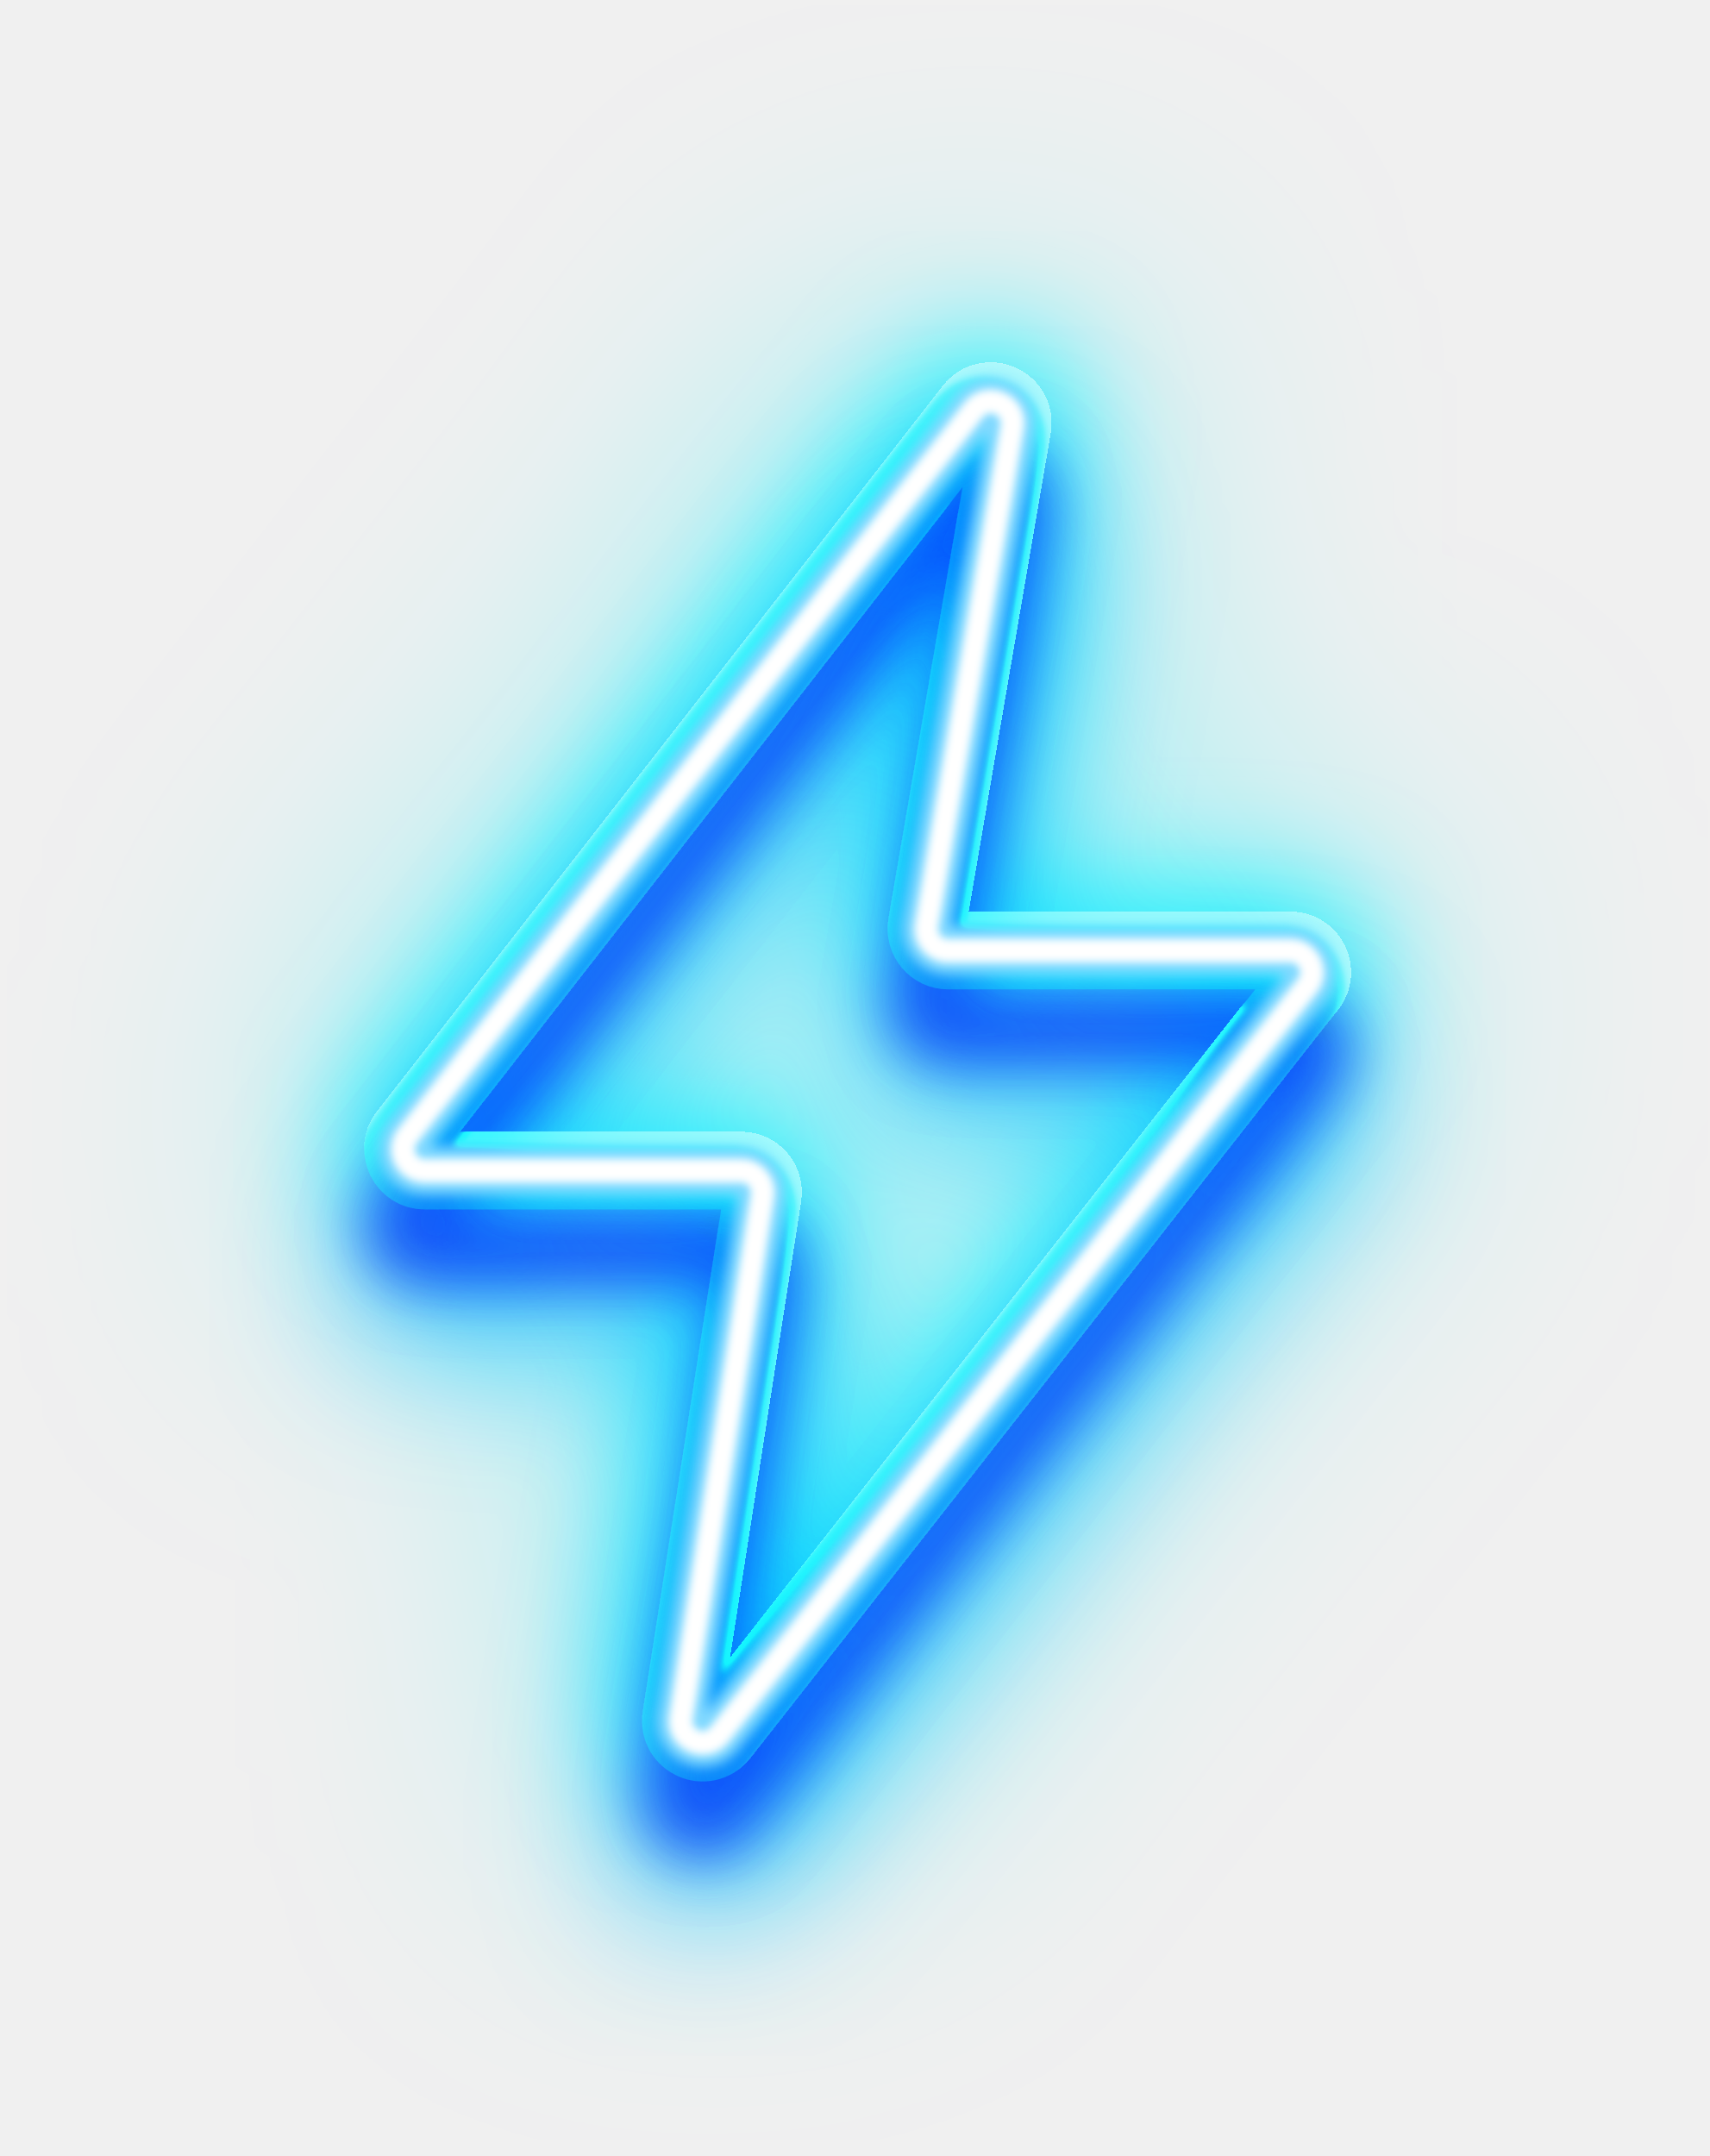
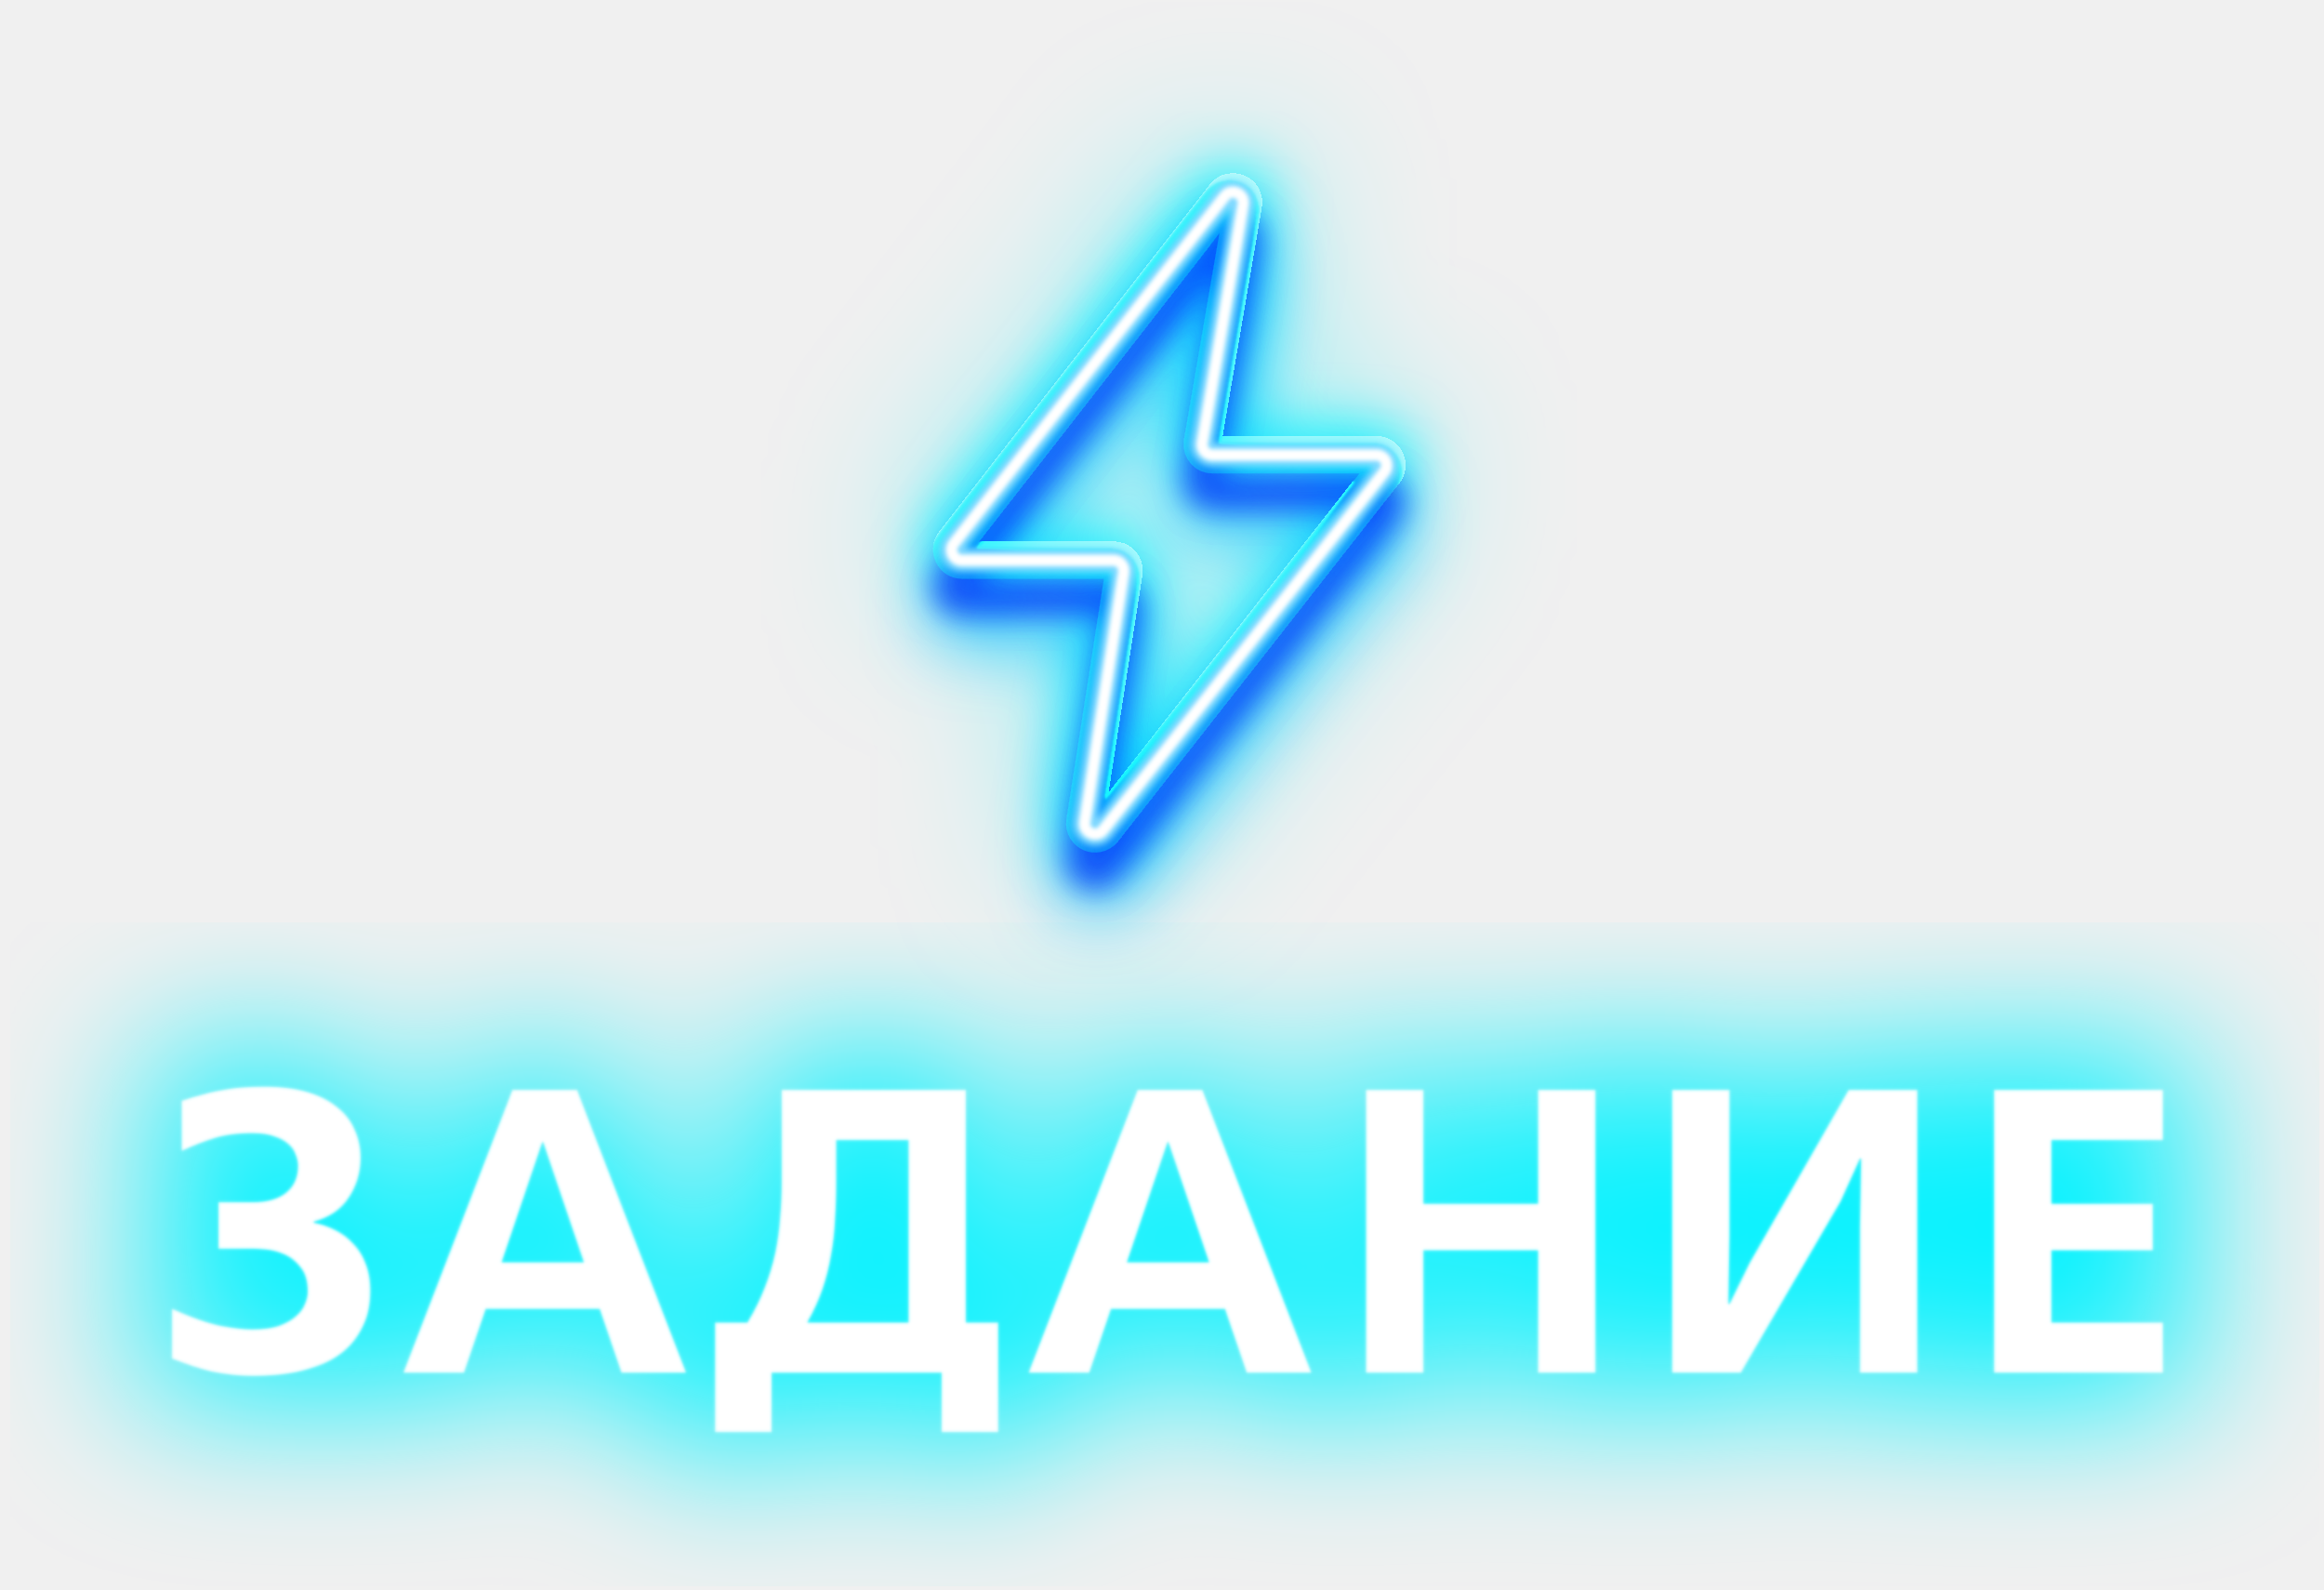
- <svg xmlns="http://www.w3.org/2000/svg" viewBox="0 0 69 87" fill="none">
-   <g style="mix-blend-mode:hard-light" filter="url(#filter0_f_474_15895)">
-     <path d="M52.758 39.775L29.035 69.989C28.48 70.696 27.346 70.203 27.485 69.314L30.77 48.252C30.853 47.722 30.443 47.244 29.907 47.244H17.136C16.409 47.244 16 46.406 16.447 45.833L39.296 16.538C39.855 15.822 41 16.328 40.846 17.223L37.396 37.34C37.305 37.874 37.716 38.362 38.257 38.362H52.071C52.8 38.362 53.209 39.202 52.758 39.775Z" stroke="#0094FF" stroke-width="3.123" stroke-linecap="round" stroke-linejoin="round" />
+ <svg xmlns="http://www.w3.org/2000/svg" viewBox="0 0 196 134" fill="none">
+   <g style="mix-blend-mode:hard-light" filter="url(#filter0_f_474_15894)">
+     <path d="M116.758 39.775L93.035 69.989C92.48 70.696 91.346 70.203 91.485 69.314L94.77 48.252C94.853 47.722 94.443 47.244 93.907 47.244H81.136C80.409 47.244 80 46.406 80.447 45.833L103.296 16.538C103.855 15.822 105 16.328 104.846 17.223L101.396 37.34C101.305 37.874 101.716 38.362 102.257 38.362H116.071C116.8 38.362 117.208 39.202 116.758 39.775Z" stroke="#0094FF" stroke-width="3.123" stroke-linecap="round" stroke-linejoin="round" />
  </g>
-   <g style="mix-blend-mode:hard-light" filter="url(#filter1_f_474_15895)">
-     <path d="M52.758 39.775L29.035 69.989C28.48 70.696 27.346 70.203 27.485 69.314L30.77 48.252C30.853 47.722 30.443 47.244 29.907 47.244H17.136C16.409 47.244 16 46.406 16.447 45.833L39.296 16.538C39.855 15.822 41 16.328 40.846 17.223L37.396 37.34C37.305 37.874 37.716 38.362 38.257 38.362H52.071C52.8 38.362 53.209 39.202 52.758 39.775Z" stroke="#0094FF" stroke-width="4.084" stroke-linecap="round" stroke-linejoin="round" />
+   <g style="mix-blend-mode:hard-light" filter="url(#filter1_f_474_15894)">
+     <path d="M116.758 39.775L93.035 69.989C92.48 70.696 91.346 70.203 91.485 69.314L94.77 48.252C94.853 47.722 94.443 47.244 93.907 47.244H81.136C80.409 47.244 80 46.406 80.447 45.833L103.296 16.538C103.855 15.822 105 16.328 104.846 17.223L101.396 37.34C101.305 37.874 101.716 38.362 102.257 38.362H116.071C116.8 38.362 117.208 39.202 116.758 39.775Z" stroke="#0094FF" stroke-width="4.084" stroke-linecap="round" stroke-linejoin="round" />
  </g>
-   <g style="mix-blend-mode:hard-light" filter="url(#filter2_ddi_474_15895)">
-     <path d="M52.758 39.775L29.035 69.989C28.48 70.696 27.346 70.203 27.485 69.314L30.77 48.252C30.853 47.722 30.443 47.244 29.907 47.244H17.136C16.409 47.244 16 46.406 16.447 45.833L39.296 16.538C39.855 15.822 41 16.328 40.846 17.223L37.396 37.34C37.305 37.874 37.716 38.362 38.257 38.362H52.071C52.8 38.362 53.209 39.202 52.758 39.775Z" stroke="#00B3FF" stroke-opacity="0.2" stroke-width="3.123" stroke-linecap="round" stroke-linejoin="round" />
+   <g style="mix-blend-mode:hard-light" filter="url(#filter2_ddi_474_15894)">
+     <path d="M116.758 39.775L93.035 69.989C92.48 70.696 91.346 70.203 91.485 69.314L94.77 48.252C94.853 47.722 94.443 47.244 93.907 47.244H81.136C80.409 47.244 80 46.406 80.447 45.833L103.296 16.538C103.855 15.822 105 16.328 104.846 17.223L101.396 37.34C101.305 37.874 101.716 38.362 102.257 38.362H116.071C116.8 38.362 117.208 39.202 116.758 39.775Z" stroke="#00B3FF" stroke-opacity="0.2" stroke-width="3.123" stroke-linecap="round" stroke-linejoin="round" />
  </g>
-   <g filter="url(#filter3_f_474_15895)">
-     <path d="M52.758 39.775L29.035 69.989C28.48 70.696 27.346 70.203 27.485 69.314L30.77 48.252C30.853 47.722 30.443 47.244 29.907 47.244H17.136C16.409 47.244 16 46.406 16.447 45.833L39.296 16.538C39.855 15.822 41 16.328 40.846 17.223L37.396 37.34C37.305 37.874 37.716 38.362 38.257 38.362H52.071C52.8 38.362 53.209 39.202 52.758 39.775Z" stroke="#82D9FF" stroke-width="1.922" stroke-linecap="round" stroke-linejoin="round" />
+   <g filter="url(#filter3_f_474_15894)">
+     <path d="M116.758 39.775L93.035 69.989C92.48 70.696 91.346 70.203 91.485 69.314L94.77 48.252C94.853 47.722 94.443 47.244 93.907 47.244H81.136C80.409 47.244 80 46.406 80.447 45.833L103.296 16.538C103.855 15.822 105 16.328 104.846 17.223L101.396 37.34C101.305 37.874 101.716 38.362 102.257 38.362H116.071C116.8 38.362 117.208 39.202 116.758 39.775Z" stroke="#82D9FF" stroke-width="1.922" stroke-linecap="round" stroke-linejoin="round" />
  </g>
-   <g filter="url(#filter4_f_474_15895)">
-     <path d="M52.758 39.775L29.035 69.989C28.48 70.696 27.346 70.203 27.485 69.314L30.77 48.252C30.853 47.722 30.443 47.244 29.907 47.244H17.136C16.409 47.244 16 46.406 16.447 45.833L39.296 16.538C39.855 15.822 41 16.328 40.846 17.223L37.396 37.34C37.305 37.874 37.716 38.362 38.257 38.362H52.071C52.8 38.362 53.209 39.202 52.758 39.775Z" stroke="white" stroke-width="0.961" stroke-linecap="round" stroke-linejoin="round" />
+   <g filter="url(#filter4_f_474_15894)">
+     <path d="M116.758 39.775L93.035 69.989C92.48 70.696 91.346 70.203 91.485 69.314L94.77 48.252C94.853 47.722 94.443 47.244 93.907 47.244H81.136C80.409 47.244 80 46.406 80.447 45.833L103.296 16.538C103.855 15.822 105 16.328 104.846 17.223L101.396 37.34C101.305 37.874 101.716 38.362 102.257 38.362H116.071C116.8 38.362 117.208 39.202 116.758 39.775Z" stroke="white" stroke-width="0.961" stroke-linecap="round" stroke-linejoin="round" />
+   </g>
+   <g style="mix-blend-mode:hard-light" filter="url(#filter5_f_474_15894)">
+     <path d="M19.335 115.46L19.002 118.344L19.335 115.46ZM17.598 115.188L16.894 118.004L16.961 118.021L17.029 118.034L17.598 115.188ZM15.963 114.711L15.009 117.453L15.027 117.459L15.045 117.465L15.963 114.711ZM14.294 114.098H11.391V116.091L13.252 116.807L14.294 114.098ZM14.294 109.908L15.473 107.255L11.391 105.441V109.908H14.294ZM18.381 111.339L17.789 114.181L17.818 114.187L17.846 114.192L18.381 111.339ZM23.32 111.339L24.238 114.093L24.284 114.078L24.328 114.061L23.32 111.339ZM24.751 110.521L22.839 108.337L22.804 108.367L22.77 108.399L24.751 110.521ZM25.5 109.5L22.84 108.336L22.809 108.407L22.782 108.48L25.5 109.5ZM25.125 106.4L22.828 108.175L22.873 108.233L22.921 108.289L25.125 106.4ZM22.196 104.901L21.933 107.793L21.945 107.794L22.196 104.901ZM18.211 104.833H15.308V107.736H18.211V104.833ZM18.211 100.916V98.013H15.308V100.916H18.211ZM23.933 100.099L25.784 102.336L23.933 100.099ZM24.717 96.897L21.962 97.815L22.001 97.93L22.048 98.041L24.717 96.897ZM24.104 96.012L22.134 98.145L22.18 98.188L22.228 98.228L24.104 96.012ZM22.911 95.365L21.878 98.078L21.954 98.106L22.031 98.131L22.911 95.365ZM17.905 95.501L17.07 92.72L17.061 92.723L17.051 92.726L17.905 95.501ZM15.112 96.591H12.209V101.143L16.336 99.223L15.112 96.591ZM15.112 92.367L14.162 89.624L12.209 90.3V92.367H15.112ZM16.815 91.856L17.519 94.673L17.573 94.659L17.628 94.643L16.815 91.856ZM18.45 91.482L18.927 94.345L18.973 94.338L19.019 94.329L18.45 91.482ZM25.67 91.618L26.476 88.829L26.476 88.829L25.67 91.618ZM28.191 92.878L26.34 95.115L26.381 95.149L26.424 95.182L28.191 92.878ZM29.689 94.786L27.017 95.919L27.038 95.969L27.061 96.018L29.689 94.786ZM29.212 100.508L26.789 98.91L26.776 98.93L26.763 98.949L29.212 100.508ZM26.249 102.551L25.489 99.749L23.346 100.331V102.551H26.249ZM26.249 102.653H23.346V105.084L25.739 105.511L26.249 102.653ZM28.055 103.267L26.715 105.842L26.756 105.864L26.798 105.884L28.055 103.267ZM29.553 104.391L27.4 106.338L27.449 106.392L27.5 106.443L29.553 104.391ZM30.609 106.059L27.895 107.089L27.91 107.129L27.927 107.169L30.609 106.059ZM30.439 111.271L27.827 110.002L27.812 110.033L27.798 110.064L30.439 111.271ZM29.008 113.28L30.974 115.417L30.977 115.413L29.008 113.28ZM27.033 114.54L28.125 117.23L28.146 117.222L28.166 117.213L27.033 114.54ZM24.853 115.222L25.404 118.072L25.439 118.065L25.473 118.058L24.853 115.222ZM22.843 115.494L22.637 112.598L22.843 115.494ZM21.276 112.659C20.664 112.659 20.13 112.629 19.668 112.576L19.002 118.344C19.721 118.427 20.481 118.465 21.276 118.465V112.659ZM19.668 112.576C19.155 112.517 18.655 112.438 18.167 112.341L17.029 118.034C17.677 118.164 18.335 118.267 19.002 118.344L19.668 112.576ZM18.302 112.371C17.831 112.253 17.357 112.115 16.881 111.957L15.045 117.465C15.659 117.669 16.275 117.849 16.894 118.004L18.302 112.371ZM16.917 111.969C16.428 111.799 15.902 111.605 15.336 111.388L13.252 116.807C13.868 117.044 14.454 117.259 15.009 117.453L16.917 111.969ZM17.197 114.098V109.908H11.391V114.098H17.197ZM13.115 112.561C14.84 113.328 16.414 113.894 17.789 114.181L18.974 108.497C18.169 108.329 17.019 107.942 15.473 107.255L13.115 112.561ZM17.846 114.192C19.018 114.412 20.101 114.548 21.038 114.548V108.742C20.612 108.742 19.925 108.674 18.916 108.485L17.846 114.192ZM21.038 114.548C22.142 114.548 23.236 114.427 24.238 114.093L22.402 108.585C22.178 108.659 21.751 108.742 21.038 108.742V114.548ZM24.328 114.061C25.167 113.75 26.021 113.307 26.732 112.644L22.77 108.399C22.79 108.38 22.774 108.399 22.697 108.444C22.62 108.488 22.496 108.548 22.312 108.616L24.328 114.061ZM26.662 112.706C27.3 112.148 27.877 111.428 28.218 110.519L22.782 108.48C22.85 108.298 22.928 108.259 22.839 108.337L26.662 112.706ZM28.16 110.663C28.441 110.021 28.642 109.282 28.642 108.478H22.835C22.835 108.309 22.877 108.252 22.84 108.336L28.16 110.663ZM28.642 108.478C28.642 107.18 28.354 105.706 27.329 104.511L22.921 108.289C22.822 108.174 22.797 108.087 22.801 108.099C22.807 108.12 22.835 108.234 22.835 108.478H28.642ZM27.422 104.625C26.77 103.781 25.939 103.09 24.92 102.648L22.605 107.972C22.632 107.984 22.708 108.02 22.828 108.175L27.422 104.625ZM24.92 102.648C24.135 102.306 23.308 102.084 22.448 102.009L21.945 107.794C22.129 107.81 22.346 107.86 22.605 107.972L24.92 102.648ZM22.459 102.01C21.95 101.964 21.475 101.93 21.106 101.93V107.736C21.192 107.736 21.443 107.748 21.933 107.793L22.459 102.01ZM21.106 101.93H18.211V107.736H21.106V101.93ZM21.114 104.833V100.916H15.308V104.833H21.114ZM18.211 103.819H21.106V98.013H18.211V103.819ZM21.106 103.819C22.721 103.819 24.42 103.465 25.784 102.336L22.082 97.862C22.13 97.823 21.944 98.013 21.106 98.013V103.819ZM25.784 102.336C27.192 101.171 27.824 99.557 27.824 97.851H22.018C22.018 97.923 22.012 97.963 22.009 97.977C22.006 97.99 22.007 97.982 22.016 97.96C22.026 97.938 22.041 97.913 22.058 97.891C22.074 97.869 22.086 97.86 22.082 97.862L25.784 102.336ZM27.824 97.851C27.824 97.106 27.662 96.401 27.385 95.754L22.048 98.041C22.047 98.038 22.039 98.018 22.031 97.983C22.023 97.946 22.018 97.901 22.018 97.851H27.824ZM27.471 95.979C27.176 95.095 26.648 94.362 25.979 93.796L22.228 98.228C22.196 98.201 22.145 98.15 22.091 98.073C22.037 97.994 21.993 97.906 21.962 97.815L27.471 95.979ZM26.073 93.879C25.385 93.244 24.578 92.848 23.792 92.598L22.031 98.131C22.133 98.163 22.185 98.189 22.199 98.197C22.212 98.204 22.184 98.191 22.134 98.145L26.073 93.879ZM23.945 92.652C23.022 92.3 22.024 92.189 21.072 92.189V97.995C21.619 97.995 21.847 98.066 21.878 98.078L23.945 92.652ZM21.072 92.189C19.658 92.189 18.311 92.348 17.07 92.72L18.739 98.281C19.315 98.109 20.079 97.995 21.072 97.995V92.189ZM17.051 92.726C16.02 93.043 14.965 93.457 13.887 93.959L16.336 99.223C17.211 98.816 18.018 98.504 18.758 98.276L17.051 92.726ZM18.015 96.591V92.367H12.209V96.591H18.015ZM16.061 95.111C16.58 94.931 17.065 94.786 17.519 94.673L16.111 89.04C15.474 89.199 14.824 89.395 14.162 89.624L16.061 95.111ZM17.628 94.643C18.065 94.516 18.498 94.417 18.927 94.345L17.972 88.618C17.311 88.728 16.654 88.879 16.002 89.07L17.628 94.643ZM19.019 94.329C19.47 94.238 19.933 94.175 20.409 94.138L19.964 88.349C19.26 88.403 18.565 88.498 17.88 88.635L19.019 94.329ZM20.409 94.138C20.916 94.099 21.476 94.078 22.094 94.078V88.272C21.349 88.272 20.638 88.297 19.964 88.349L20.409 94.138ZM22.094 94.078C23.256 94.078 24.166 94.205 24.865 94.407L26.476 88.829C25.131 88.441 23.657 88.272 22.094 88.272V94.078ZM24.865 94.407C25.594 94.618 26.053 94.878 26.34 95.115L30.042 90.642C29.011 89.789 27.79 89.209 26.476 88.829L24.865 94.407ZM26.424 95.182C26.73 95.416 26.906 95.657 27.017 95.919L32.362 93.652C31.837 92.415 31.014 91.385 29.957 90.574L26.424 95.182ZM27.061 96.018C27.207 96.33 27.297 96.7 27.297 97.17H33.103C33.103 95.914 32.853 94.694 32.318 93.553L27.061 96.018ZM27.297 97.17C27.297 97.843 27.126 98.397 26.789 98.91L31.636 102.105C32.616 100.62 33.103 98.949 33.103 97.17H27.297ZM26.763 98.949C26.582 99.234 26.259 99.541 25.489 99.749L27.009 105.353C28.919 104.835 30.572 103.779 31.662 102.066L26.763 98.949ZM23.346 102.551V102.653H29.152V102.551H23.346ZM25.739 105.511C26.088 105.574 26.41 105.684 26.715 105.842L29.394 100.691C28.563 100.259 27.682 99.96 26.76 99.796L25.739 105.511ZM26.798 105.884C27.019 105.99 27.216 106.135 27.4 106.338L31.706 102.443C31.027 101.693 30.225 101.088 29.311 100.649L26.798 105.884ZM27.5 106.443C27.637 106.58 27.776 106.777 27.895 107.089L33.323 105.03C32.942 104.025 32.377 103.109 31.606 102.338L27.5 106.443ZM27.927 107.169C28.023 107.402 28.115 107.781 28.115 108.376H33.921C33.921 107.199 33.74 106.034 33.291 104.949L27.927 107.169ZM28.115 108.376C28.115 109.192 27.975 109.699 27.827 110.002L33.05 112.539C33.675 111.253 33.921 109.829 33.921 108.376H28.115ZM27.798 110.064C27.581 110.539 27.323 110.885 27.039 111.147L30.977 115.413C31.875 114.585 32.57 113.592 33.079 112.478L27.798 110.064ZM27.043 111.144C26.733 111.429 26.359 111.673 25.899 111.868L28.166 117.213C29.205 116.772 30.148 116.176 30.974 115.417L27.043 111.144ZM25.94 111.851C25.358 112.087 24.789 112.264 24.233 112.386L25.473 118.058C26.37 117.861 27.254 117.584 28.125 117.23L25.94 111.851ZM24.301 112.371C23.697 112.488 23.143 112.562 22.637 112.598L23.05 118.39C23.815 118.335 24.601 118.227 25.404 118.072L24.301 112.371ZM22.637 112.598C22.036 112.641 21.589 112.659 21.276 112.659V118.465C21.781 118.465 22.379 118.438 23.05 118.39L22.637 112.598ZM43.003 91.448V88.545H41.011L40.295 90.403L43.003 91.448ZM48.453 91.448L51.161 90.403L50.445 88.545H48.453V91.448ZM57.649 115.29V118.193H61.88L60.358 114.245L57.649 115.29ZM52.199 115.29L49.452 116.229L50.124 118.193H52.199V115.29ZM50.36 109.908L53.107 108.969L52.436 107.005H50.36V109.908ZM40.755 109.908V107.005H38.68L38.008 108.969L40.755 109.908ZM38.916 115.29V118.193H40.992L41.663 116.229L38.916 115.29ZM33.807 115.29L31.099 114.245L29.576 118.193H33.807V115.29ZM49.032 105.991V108.894H53.081L51.781 105.059L49.032 105.991ZM45.592 95.841L48.341 94.91L47.673 92.938H45.592V95.841ZM45.524 95.841V92.938H43.442L42.774 94.91L45.524 95.841ZM42.084 105.991L39.334 105.059L38.035 108.894H42.084V105.991ZM43.003 94.351H48.453V88.545H43.003V94.351ZM45.744 92.493L54.941 116.334L60.358 114.245L51.161 90.403L45.744 92.493ZM57.649 112.387H52.199V118.193H57.649V112.387ZM54.947 114.351L53.107 108.969L47.613 110.847L49.452 116.229L54.947 114.351ZM50.36 107.005H40.755V112.811H50.36V107.005ZM38.008 108.969L36.169 114.351L41.663 116.229L43.502 110.847L38.008 108.969ZM38.916 112.387H33.807V118.193H38.916V112.387ZM36.516 116.334L45.712 92.493L40.295 90.403L31.099 114.245L36.516 116.334ZM51.781 105.059L48.341 94.91L42.842 96.773L46.282 106.923L51.781 105.059ZM45.592 92.938H45.524V98.745H45.592V92.938ZM42.774 94.91L39.334 105.059L44.833 106.923L48.273 96.773L42.774 94.91ZM42.084 108.894H49.032V103.088H42.084V108.894ZM62.819 111.066V113.969H64.463L65.309 112.56L62.819 111.066ZM64.284 108.103L61.584 107.036L61.577 107.053L61.571 107.07L64.284 108.103ZM65.169 105.174L68.011 105.769L65.169 105.174ZM65.578 102.211L62.687 101.948L62.684 101.981L62.682 102.013L65.578 102.211ZM65.714 91.448V88.545H62.811V91.448H65.714ZM81.246 91.448H84.149V88.545H81.246V91.448ZM81.246 111.066H78.343V113.969H81.246V111.066ZM83.97 111.066H86.873V108.163H83.97V111.066ZM83.97 120.296V123.2H86.873V120.296H83.97ZM79.202 120.296H76.299V123.2H79.202V120.296ZM79.202 115.29H82.105V112.387H79.202V115.29ZM64.863 115.29V112.387H61.96V115.29H64.863ZM64.863 120.296V123.2H67.766V120.296H64.863ZM60.094 120.296H57.191V123.2H60.094V120.296ZM60.094 111.066V108.163H57.191V111.066H60.094ZM70.312 95.671V92.768H67.409V95.671H70.312ZM70.21 102.415L67.313 102.226L67.311 102.256L67.31 102.286L70.21 102.415ZM69.87 105.412L67.016 104.881L67.01 104.908L67.006 104.935L69.87 105.412ZM69.154 108.239L66.407 107.301V107.301L69.154 108.239ZM67.86 111.066L65.34 109.626L62.858 113.969H67.86V111.066ZM76.409 111.066V113.969H79.312V111.066H76.409ZM76.409 95.671H79.312V92.768H76.409V95.671ZM65.309 112.56C65.995 111.415 66.563 110.274 66.997 109.137L61.571 107.07C61.278 107.84 60.869 108.674 60.33 109.573L65.309 112.56ZM66.984 109.17C67.427 108.049 67.771 106.914 68.011 105.769L62.328 104.579C62.159 105.386 61.913 106.205 61.584 107.036L66.984 109.17ZM68.011 105.769C68.243 104.661 68.397 103.54 68.474 102.408L62.682 102.013C62.623 102.879 62.505 103.734 62.328 104.579L68.011 105.769ZM68.469 102.474C68.569 101.38 68.617 100.247 68.617 99.077H62.811C62.811 100.087 62.769 101.043 62.687 101.948L68.469 102.474ZM68.617 99.077V91.448H62.811V99.077H68.617ZM65.714 94.351H81.246V88.545H65.714V94.351ZM78.343 91.448V111.066H84.149V91.448H78.343ZM81.246 113.969H83.97V108.163H81.246V113.969ZM81.067 111.066V120.296H86.873V111.066H81.067ZM83.97 117.393H79.202V123.2H83.97V117.393ZM82.105 120.296V115.29H76.299V120.296H82.105ZM79.202 112.387H64.863V118.193H79.202V112.387ZM61.96 115.29V120.296H67.766V115.29H61.96ZM64.863 117.393H60.094V123.2H64.863V117.393ZM62.998 120.296V111.066H57.191V120.296H62.998ZM60.094 113.969H62.819V108.163H60.094V113.969ZM67.409 95.671V99.077H73.215V95.671H67.409ZM67.409 99.077C67.409 100.203 67.377 101.252 67.313 102.226L73.107 102.604C73.18 101.489 73.215 100.313 73.215 99.077H67.409ZM67.31 102.286C67.27 103.177 67.172 104.042 67.016 104.881L72.724 105.943C72.931 104.83 73.059 103.697 73.11 102.544L67.31 102.286ZM67.006 104.935C66.874 105.729 66.674 106.518 66.407 107.301L71.902 109.177C72.27 108.099 72.548 107.003 72.733 105.89L67.006 104.935ZM66.407 107.301C66.155 108.039 65.803 108.814 65.34 109.626L70.381 112.507C71.007 111.411 71.518 110.301 71.902 109.177L66.407 107.301ZM67.86 113.969H76.409V108.163H67.86V113.969ZM79.312 111.066V95.671H73.506V111.066H79.312ZM76.409 92.768H70.312V98.574H76.409V92.768ZM95.736 91.448V88.545H93.744L93.028 90.403L95.736 91.448ZM101.186 91.448L103.894 90.403L103.178 88.545H101.186V91.448ZM110.382 115.29V118.193H114.613L113.091 114.245L110.382 115.29ZM104.932 115.29L102.185 116.229L102.857 118.193H104.932V115.29ZM103.093 109.908L105.84 108.969L105.169 107.005H103.093V109.908ZM93.488 109.908V107.005H91.412L90.741 108.969L93.488 109.908ZM91.649 115.29V118.193H93.725L94.396 116.229L91.649 115.29ZM86.54 115.29L83.832 114.245L82.309 118.193H86.54V115.29ZM101.765 105.991V108.894H105.814L104.514 105.059L101.765 105.991ZM98.325 95.841L101.074 94.91L100.406 92.938H98.325V95.841ZM98.257 95.841V92.938H96.175L95.507 94.91L98.257 95.841ZM94.817 105.991L92.067 105.059L90.767 108.894H94.817V105.991ZM95.736 94.351H101.186V88.545H95.736V94.351ZM98.477 92.493L107.673 116.334L113.091 114.245L103.894 90.403L98.477 92.493ZM110.382 112.387H104.932V118.193H110.382V112.387ZM107.679 114.351L105.84 108.969L100.346 110.847L102.185 116.229L107.679 114.351ZM103.093 107.005H93.488V112.811H103.093V107.005ZM90.741 108.969L88.902 114.351L94.396 116.229L96.235 110.847L90.741 108.969ZM91.649 112.387H86.54V118.193H91.649V112.387ZM89.249 116.334L98.445 92.493L93.028 90.403L83.832 114.245L89.249 116.334ZM104.514 105.059L101.074 94.91L95.575 96.773L99.015 106.923L104.514 105.059ZM98.325 92.938H98.257V98.745H98.325V92.938ZM95.507 94.91L92.067 105.059L97.566 106.923L101.006 96.773L95.507 94.91ZM94.817 108.894H101.765V103.088H94.817V108.894ZM119.832 91.448H122.736V88.545H119.832V91.448ZM119.832 101.053H116.929V103.956H119.832V101.053ZM129.505 101.053V103.956H132.409V101.053H129.505ZM129.505 91.448V88.545H126.602V91.448H129.505ZM134.342 91.448H137.245V88.545H134.342V91.448ZM134.342 115.29V118.193H137.245V115.29H134.342ZM129.505 115.29H126.602V118.193H129.505V115.29ZM129.505 104.97H132.409V102.066H129.505V104.97ZM119.832 104.97V102.066H116.929V104.97H119.832ZM119.832 115.29V118.193H122.736V115.29H119.832ZM114.996 115.29H112.093V118.193H114.996V115.29ZM114.996 91.448V88.545H112.093V91.448H114.996ZM116.929 91.448V101.053H122.736V91.448H116.929ZM119.832 103.956H129.505V98.15H119.832V103.956ZM132.409 101.053V91.448H126.602V101.053H132.409ZM129.505 94.351H134.342V88.545H129.505V94.351ZM131.439 91.448V115.29H137.245V91.448H131.439ZM134.342 112.387H129.505V118.193H134.342V112.387ZM132.409 115.29V104.97H126.602V115.29H132.409ZM129.505 102.066H119.832V107.873H129.505V102.066ZM116.929 104.97V115.29H122.736V104.97H116.929ZM119.832 112.387H114.996V118.193H119.832V112.387ZM117.899 115.29V91.448H112.093V115.29H117.899ZM114.996 94.351H119.832V88.545H114.996V94.351ZM145.65 91.448H148.553V88.545H145.65V91.448ZM145.65 103.709L148.553 103.761L148.553 103.735V103.709H145.65ZM145.548 109.5L142.645 109.448L142.593 112.403H145.548V109.5ZM145.65 109.5V112.403H147.46L148.257 110.777L145.65 109.5ZM147.353 106.025L144.834 104.583L144.787 104.664L144.746 104.748L147.353 106.025ZM155.698 91.448V88.545H154.015L153.178 90.006L155.698 91.448ZM161.488 91.448H164.391V88.545H161.488V91.448ZM161.488 115.29V118.193H164.391V115.29H161.488ZM156.651 115.29H153.748V118.193H156.651V115.29ZM156.651 102.994L153.749 102.943L153.748 102.968V102.994H156.651ZM156.754 97.238L159.656 97.29L159.709 94.335H156.754V97.238ZM156.651 97.238V94.335H154.779L154.007 96.04L156.651 97.238ZM155.017 100.848L157.525 102.31L157.6 102.181L157.661 102.046L155.017 100.848ZM146.604 115.29V118.193H148.272L149.112 116.751L146.604 115.29ZM140.814 115.29H137.911V118.193H140.814V115.29ZM140.814 91.448V88.545H137.911V91.448H140.814ZM142.747 91.448V103.709H148.553V91.448H142.747ZM142.748 103.658L142.645 109.448L148.451 109.551L148.553 103.761L142.748 103.658ZM145.548 112.403H145.65V106.596H145.548V112.403ZM148.257 110.777L149.96 107.303L144.746 104.748L143.043 108.222L148.257 110.777ZM149.873 107.468L158.217 92.89L153.178 90.006L144.834 104.583L149.873 107.468ZM155.698 94.351H161.488V88.545H155.698V94.351ZM158.585 91.448V115.29H164.391V91.448H158.585ZM161.488 112.387H156.651V118.193H161.488V112.387ZM159.555 115.29V102.994H153.748V115.29H159.555ZM159.554 103.046L159.656 97.29L153.851 97.186L153.749 102.943L159.554 103.046ZM156.754 94.335H156.651V100.141H156.754V94.335ZM154.007 96.04L152.372 99.651L157.661 102.046L159.296 98.436L154.007 96.04ZM152.508 99.387L144.095 113.828L149.112 116.751L157.525 102.31L152.508 99.387ZM146.604 112.387H140.814V118.193H146.604V112.387ZM143.717 115.29V91.448H137.911V115.29H143.717ZM140.814 94.351H145.65V88.545H140.814V94.351ZM182.199 91.448H185.102V88.545H182.199V91.448ZM182.199 95.671V98.574H185.102V95.671H182.199ZM172.798 95.671V92.768H169.895V95.671H172.798ZM172.798 101.053H169.895V103.956H172.798V101.053ZM181.347 101.053H184.25V98.15H181.347V101.053ZM181.347 104.97V107.873H184.25V104.97H181.347ZM172.798 104.97V102.066H169.895V104.97H172.798ZM172.798 111.066H169.895V113.969H172.798V111.066ZM182.199 111.066H185.102V108.163H182.199V111.066ZM182.199 115.29V118.193H185.102V115.29H182.199ZM167.962 115.29H165.059V118.193H167.962V115.29ZM167.962 91.448V88.545H165.059V91.448H167.962ZM179.296 91.448V95.671H185.102V91.448H179.296ZM182.199 92.768H172.798V98.574H182.199V92.768ZM169.895 95.671V101.053H175.701V95.671H169.895ZM172.798 103.956H181.347V98.15H172.798V103.956ZM178.444 101.053V104.97H184.25V101.053H178.444ZM181.347 102.066H172.798V107.873H181.347V102.066ZM169.895 104.97V111.066H175.701V104.97H169.895ZM172.798 113.969H182.199V108.163H172.798V113.969ZM179.296 111.066V115.29H185.102V111.066H179.296ZM182.199 112.387H167.962V118.193H182.199V112.387ZM170.865 115.29V91.448H165.059V115.29H170.865ZM167.962 94.351H182.199V88.545H167.962V94.351Z" fill="#0094FF" />
+   </g>
+   <g filter="url(#filter6_f_474_15894)">
+     <path d="M21.491 116.013C20.787 116.013 20.14 115.979 19.549 115.911C18.959 115.843 18.38 115.752 17.812 115.638C17.267 115.502 16.723 115.343 16.178 115.161C15.655 114.98 15.099 114.775 14.509 114.548V110.359C16.143 111.086 17.506 111.562 18.596 111.79C19.686 111.994 20.571 112.096 21.253 112.096C22.161 112.096 22.921 111.994 23.535 111.79C24.148 111.562 24.624 111.29 24.965 110.972C25.328 110.654 25.578 110.314 25.714 109.95C25.873 109.587 25.953 109.246 25.953 108.929C25.953 108.02 25.748 107.328 25.34 106.851C24.954 106.351 24.5 105.988 23.977 105.761C23.455 105.534 22.933 105.398 22.41 105.352C21.911 105.307 21.548 105.284 21.321 105.284H18.425V101.367H21.321C22.547 101.367 23.489 101.095 24.148 100.55C24.806 100.005 25.135 99.255 25.135 98.302C25.135 97.984 25.067 97.666 24.931 97.348C24.817 97.008 24.613 96.712 24.318 96.463C24.023 96.19 23.625 95.974 23.126 95.816C22.649 95.634 22.036 95.543 21.287 95.543C20.083 95.543 19.027 95.679 18.119 95.952C17.233 96.224 16.302 96.588 15.326 97.042V92.818C15.916 92.614 16.484 92.444 17.029 92.307C17.574 92.148 18.119 92.023 18.664 91.933C19.232 91.819 19.811 91.74 20.401 91.694C20.991 91.649 21.627 91.626 22.308 91.626C23.671 91.626 24.863 91.774 25.885 92.069C26.906 92.364 27.747 92.784 28.405 93.329C29.086 93.851 29.586 94.487 29.904 95.236C30.244 95.963 30.415 96.758 30.415 97.621C30.415 98.847 30.085 99.959 29.427 100.959C28.791 101.958 27.803 102.639 26.464 103.002V103.104C27.099 103.218 27.701 103.422 28.269 103.717C28.837 103.99 29.336 104.364 29.767 104.841C30.222 105.295 30.573 105.852 30.823 106.51C31.096 107.169 31.232 107.941 31.232 108.826C31.232 109.962 31.039 110.927 30.653 111.721C30.29 112.516 29.813 113.186 29.223 113.731C28.655 114.253 27.996 114.673 27.247 114.991C26.52 115.286 25.794 115.513 25.067 115.672C24.363 115.809 23.693 115.899 23.058 115.945C22.422 115.99 21.9 116.013 21.491 116.013ZM43.218 91.899H48.667L57.863 115.74H52.414L50.575 110.359H40.97L39.13 115.74H34.022L43.218 91.899ZM49.246 106.442L45.806 96.292H45.738L42.298 106.442H49.246ZM63.034 111.517C63.647 110.495 64.135 109.508 64.498 108.554C64.884 107.577 65.179 106.601 65.384 105.625C65.588 104.648 65.724 103.661 65.792 102.661C65.883 101.662 65.929 100.618 65.929 99.528V91.899H81.46V111.517H84.185V120.747H79.416V115.74H65.077V120.747H60.309V111.517H63.034ZM70.527 96.122V99.528C70.527 100.709 70.493 101.821 70.424 102.866C70.379 103.888 70.266 104.887 70.084 105.863C69.925 106.817 69.687 107.759 69.369 108.69C69.051 109.621 68.619 110.563 68.074 111.517H76.623V96.122H70.527ZM95.951 91.899H101.4L110.596 115.74H105.147L103.307 110.359H93.703L91.863 115.74H86.754L95.951 91.899ZM101.979 106.442L98.539 96.292H98.471L95.031 106.442H101.979ZM120.047 91.899V101.503H129.72V91.899H134.556V115.74H129.72V105.42H120.047V115.74H115.21V91.899H120.047ZM145.864 91.899V104.16L145.762 109.95H145.864L147.567 106.476L155.912 91.899H161.702V115.74H156.866V103.445L156.968 97.689H156.866L155.231 101.299L146.818 115.74H141.028V91.899H145.864ZM182.413 91.899V96.122H173.013V101.503H181.562V105.42H173.013V111.517H182.413V115.74H168.176V91.899H182.413Z" fill="white" />
  </g>
  <defs>
-     <filter id="filter0_f_474_15895" x="0.281" y="0.215" width="68.646" height="86.094" filterUnits="userSpaceOnUse" color-interpolation-filters="sRGB">
+     <filter id="filter0_f_474_15894" x="64.281" y="0.215" width="68.646" height="86.094" filterUnits="userSpaceOnUse" color-interpolation-filters="sRGB">
      <feFlood flood-opacity="0" result="BackgroundImageFix" />
      <feBlend mode="normal" in="SourceGraphic" in2="BackgroundImageFix" result="shape" />
-       <feGaussianBlur stdDeviation="7.208" result="effect1_foregroundBlur_474_15895" />
+       <feGaussianBlur stdDeviation="7.208" result="effect1_foregroundBlur_474_15894" />
    </filter>
-     <filter id="filter1_f_474_15895" x="9.41" y="9.343" width="50.388" height="67.838" filterUnits="userSpaceOnUse" color-interpolation-filters="sRGB">
+     <filter id="filter1_f_474_15894" x="73.41" y="9.343" width="50.388" height="67.838" filterUnits="userSpaceOnUse" color-interpolation-filters="sRGB">
      <feFlood flood-opacity="0" result="BackgroundImageFix" />
      <feBlend mode="normal" in="SourceGraphic" in2="BackgroundImageFix" result="shape" />
-       <feGaussianBlur stdDeviation="2.403" result="effect1_foregroundBlur_474_15895" />
+       <feGaussianBlur stdDeviation="2.403" result="effect1_foregroundBlur_474_15894" />
    </filter>
-     <filter id="filter2_ddi_474_15895" x="8.449" y="13.189" width="52.308" height="69.756" filterUnits="userSpaceOnUse" color-interpolation-filters="sRGB">
+     <filter id="filter2_ddi_474_15894" x="72.45" y="13.189" width="52.308" height="69.756" filterUnits="userSpaceOnUse" color-interpolation-filters="sRGB">
      <feFlood flood-opacity="0" result="BackgroundImageFix" />
      <feColorMatrix in="SourceAlpha" type="matrix" values="0 0 0 0 0 0 0 0 0 0 0 0 0 0 0 0 0 0 127 0" result="hardAlpha" />
      <feOffset dy="3.123" />
      <feGaussianBlur stdDeviation="1.201" />
      <feColorMatrix type="matrix" values="0 0 0 0 0 0 0 0 0 0.051 0 0 0 0 0.082 0 0 0 0.7 0" />
-       <feBlend mode="multiply" in2="BackgroundImageFix" result="effect1_dropShadow_474_15895" />
+       <feBlend mode="multiply" in2="BackgroundImageFix" result="effect1_dropShadow_474_15894" />
      <feColorMatrix in="SourceAlpha" type="matrix" values="0 0 0 0 0 0 0 0 0 0 0 0 0 0 0 0 0 0 127 0" result="hardAlpha" />
      <feOffset dy="4.805" />
      <feGaussianBlur stdDeviation="3.123" />
      <feColorMatrix type="matrix" values="0 0 0 0 0 0 0 0 0 0.4 0 0 0 0 1 0 0 0 1 0" />
-       <feBlend mode="color-dodge" in2="effect1_dropShadow_474_15895" result="effect2_dropShadow_474_15895" />
-       <feBlend mode="normal" in="SourceGraphic" in2="effect2_dropShadow_474_15895" result="shape" />
+       <feBlend mode="color-dodge" in2="effect1_dropShadow_474_15894" result="effect2_dropShadow_474_15894" />
+       <feBlend mode="normal" in="SourceGraphic" in2="effect2_dropShadow_474_15894" result="shape" />
      <feColorMatrix in="SourceAlpha" type="matrix" values="0 0 0 0 0 0 0 0 0 0 0 0 0 0 0 0 0 0 127 0" result="hardAlpha" />
      <feOffset dx="-0.312" dy="0.625" />
      <feGaussianBlur stdDeviation="0.156" />
      <feComposite in2="hardAlpha" operator="arithmetic" k2="-1" k3="1" />
      <feColorMatrix type="matrix" values="0 0 0 0 1 0 0 0 0 1 0 0 0 0 1 0 0 0 0.5 0" />
-       <feBlend mode="normal" in2="shape" result="effect3_innerShadow_474_15895" />
+       <feBlend mode="normal" in2="shape" result="effect3_innerShadow_474_15894" />
    </filter>
-     <filter id="filter3_f_474_15895" x="14.818" y="14.753" width="39.572" height="57.018" filterUnits="userSpaceOnUse" color-interpolation-filters="sRGB">
+     <filter id="filter3_f_474_15894" x="78.818" y="14.753" width="39.572" height="57.018" filterUnits="userSpaceOnUse" color-interpolation-filters="sRGB">
      <feFlood flood-opacity="0" result="BackgroundImageFix" />
      <feBlend mode="normal" in="SourceGraphic" in2="BackgroundImageFix" result="shape" />
-       <feGaussianBlur stdDeviation="0.24" result="effect1_foregroundBlur_474_15895" />
+       <feGaussianBlur stdDeviation="0.24" result="effect1_foregroundBlur_474_15894" />
    </filter>
-     <filter id="filter4_f_474_15895" x="15.459" y="15.396" width="38.289" height="55.733" filterUnits="userSpaceOnUse" color-interpolation-filters="sRGB">
+     <filter id="filter4_f_474_15894" x="79.459" y="15.396" width="38.289" height="55.733" filterUnits="userSpaceOnUse" color-interpolation-filters="sRGB">
      <feFlood flood-opacity="0" result="BackgroundImageFix" />
      <feBlend mode="normal" in="SourceGraphic" in2="BackgroundImageFix" result="shape" />
-       <feGaussianBlur stdDeviation="0.16" result="effect1_foregroundBlur_474_15895" />
+       <feGaussianBlur stdDeviation="0.16" result="effect1_foregroundBlur_474_15894" />
+     </filter>
+     <filter id="filter5_f_474_15894" x="0.895" y="77.777" width="194.702" height="55.919" filterUnits="userSpaceOnUse" color-interpolation-filters="sRGB">
+       <feFlood flood-opacity="0" result="BackgroundImageFix" />
+       <feBlend mode="normal" in="SourceGraphic" in2="BackgroundImageFix" result="shape" />
+       <feGaussianBlur stdDeviation="6.699" result="effect1_foregroundBlur_474_15894" />
+     </filter>
+     <filter id="filter6_f_474_15894" x="14.211" y="91.328" width="168.5" height="29.717" filterUnits="userSpaceOnUse" color-interpolation-filters="sRGB">
+       <feFlood flood-opacity="0" result="BackgroundImageFix" />
+       <feBlend mode="normal" in="SourceGraphic" in2="BackgroundImageFix" result="shape" />
+       <feGaussianBlur stdDeviation="0.149" result="effect1_foregroundBlur_474_15894" />
    </filter>
  </defs>
</svg>
